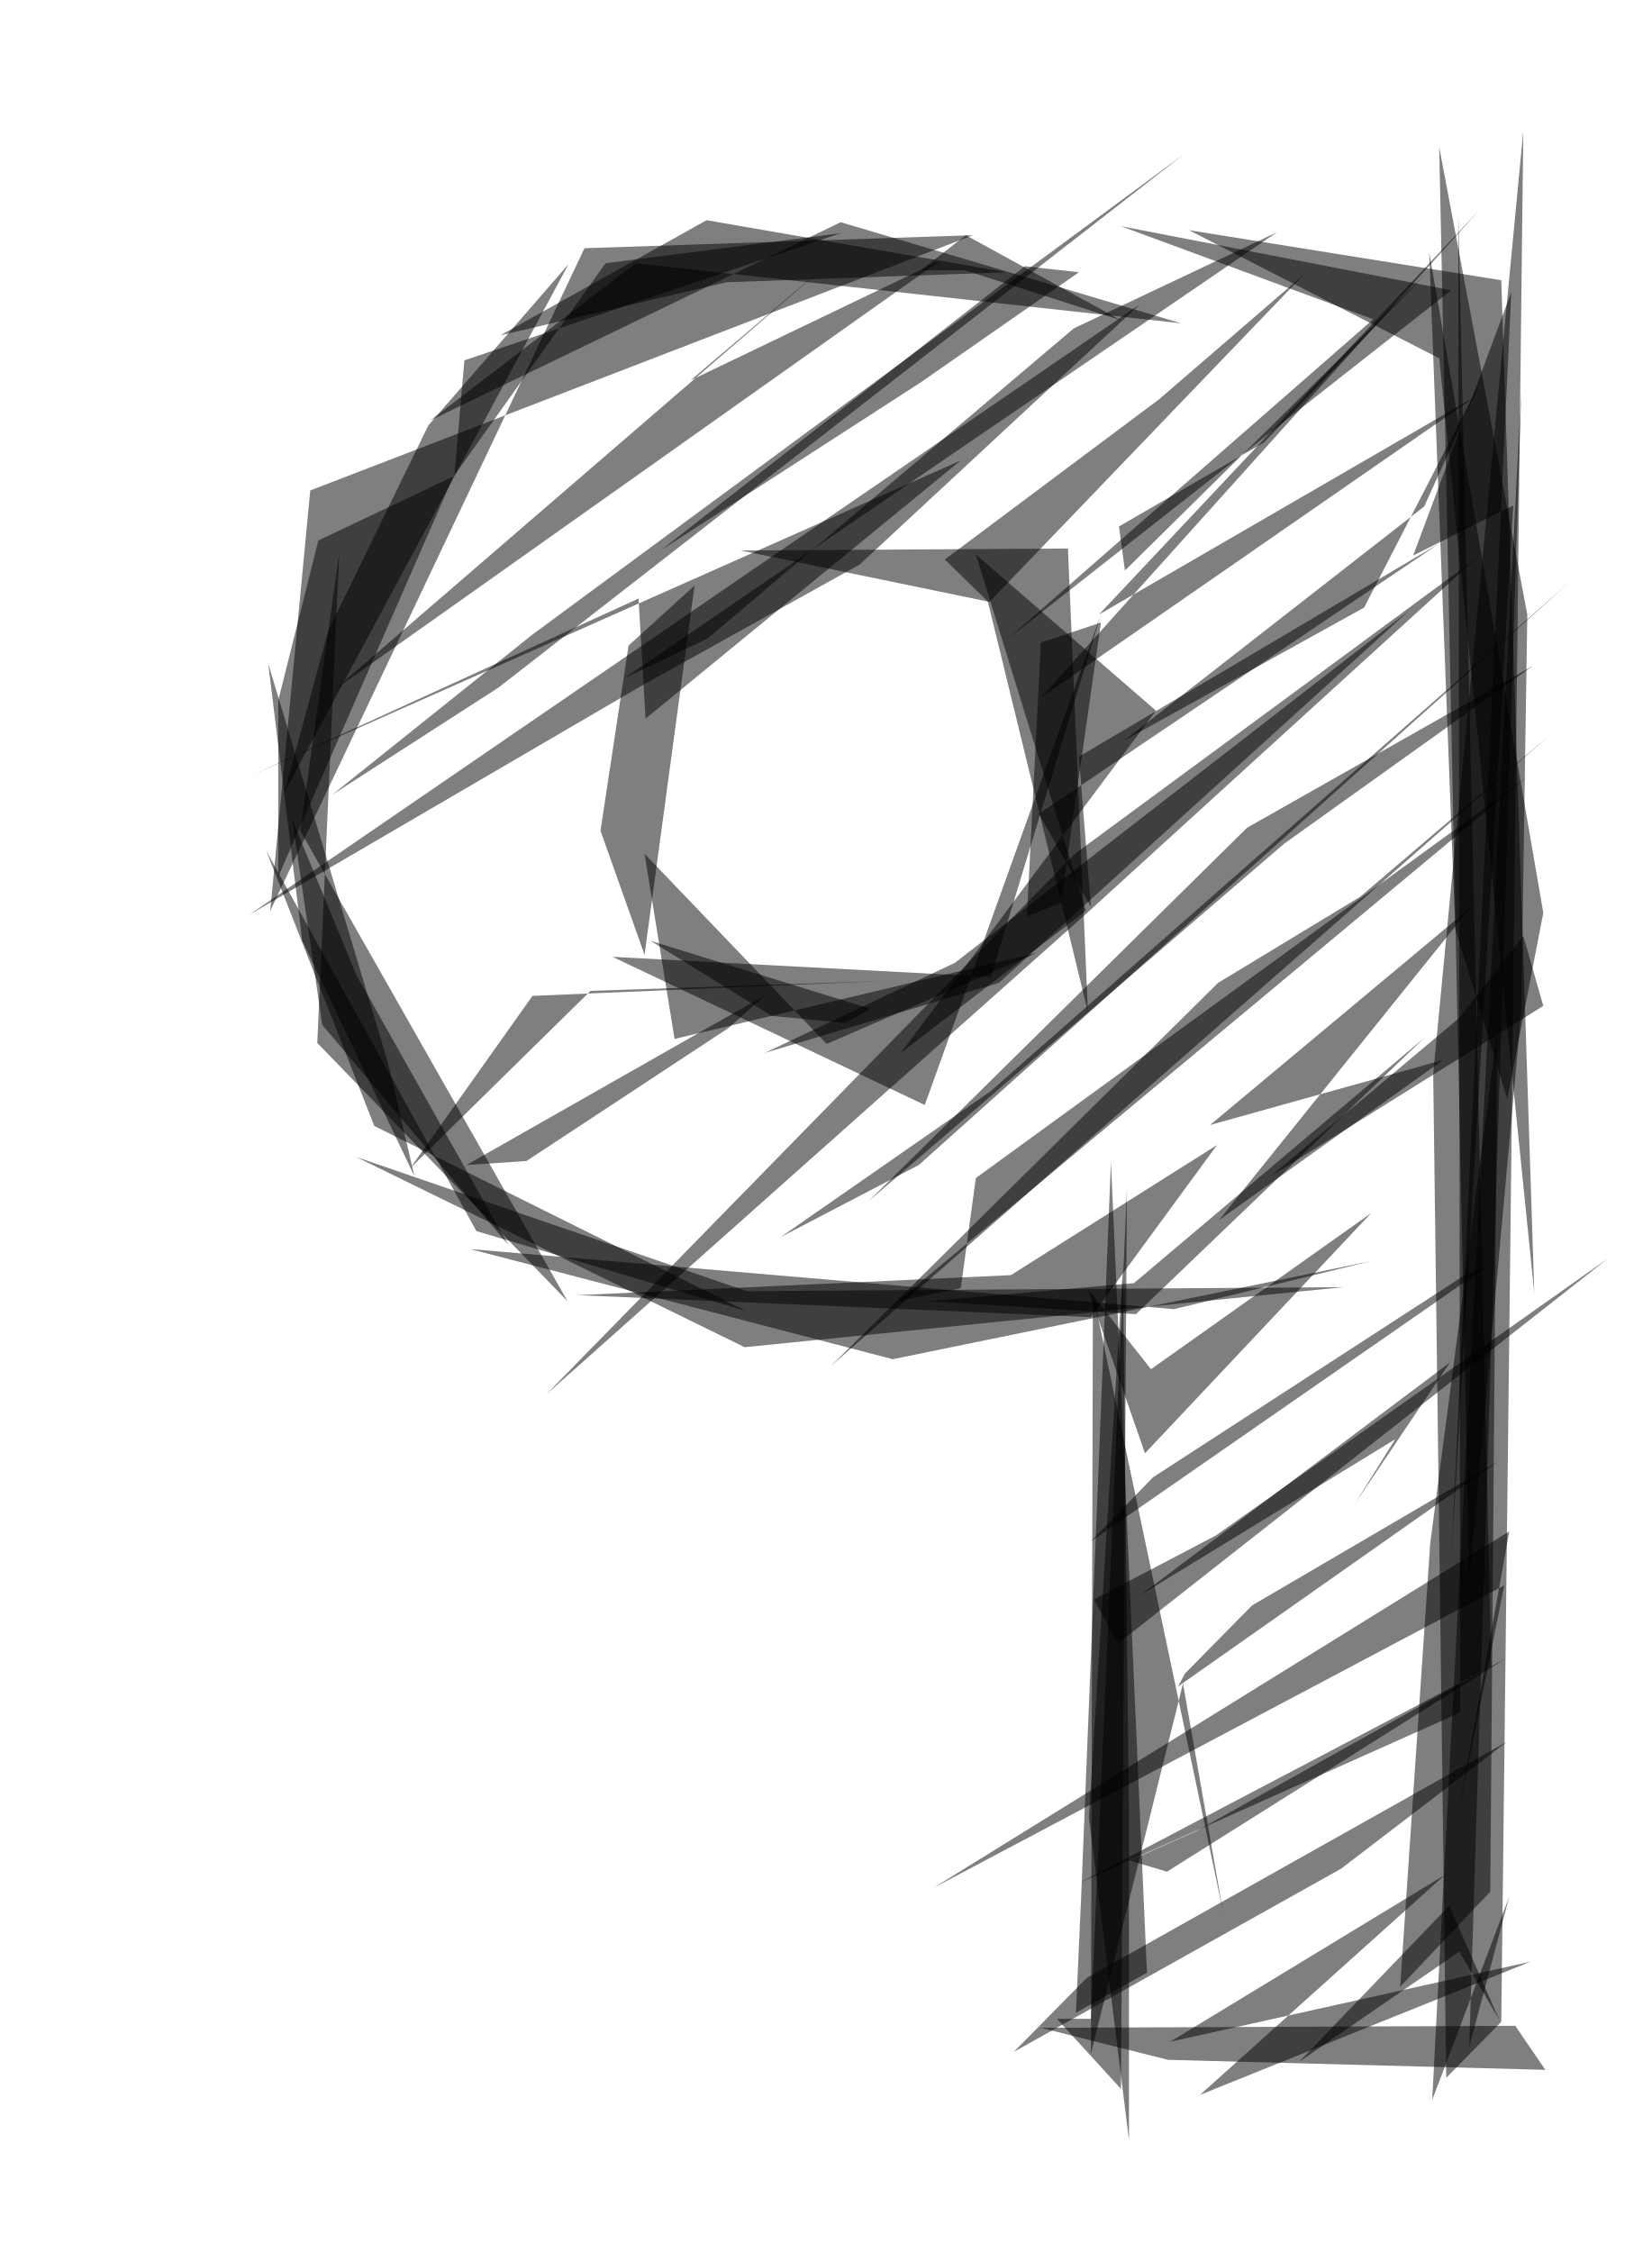
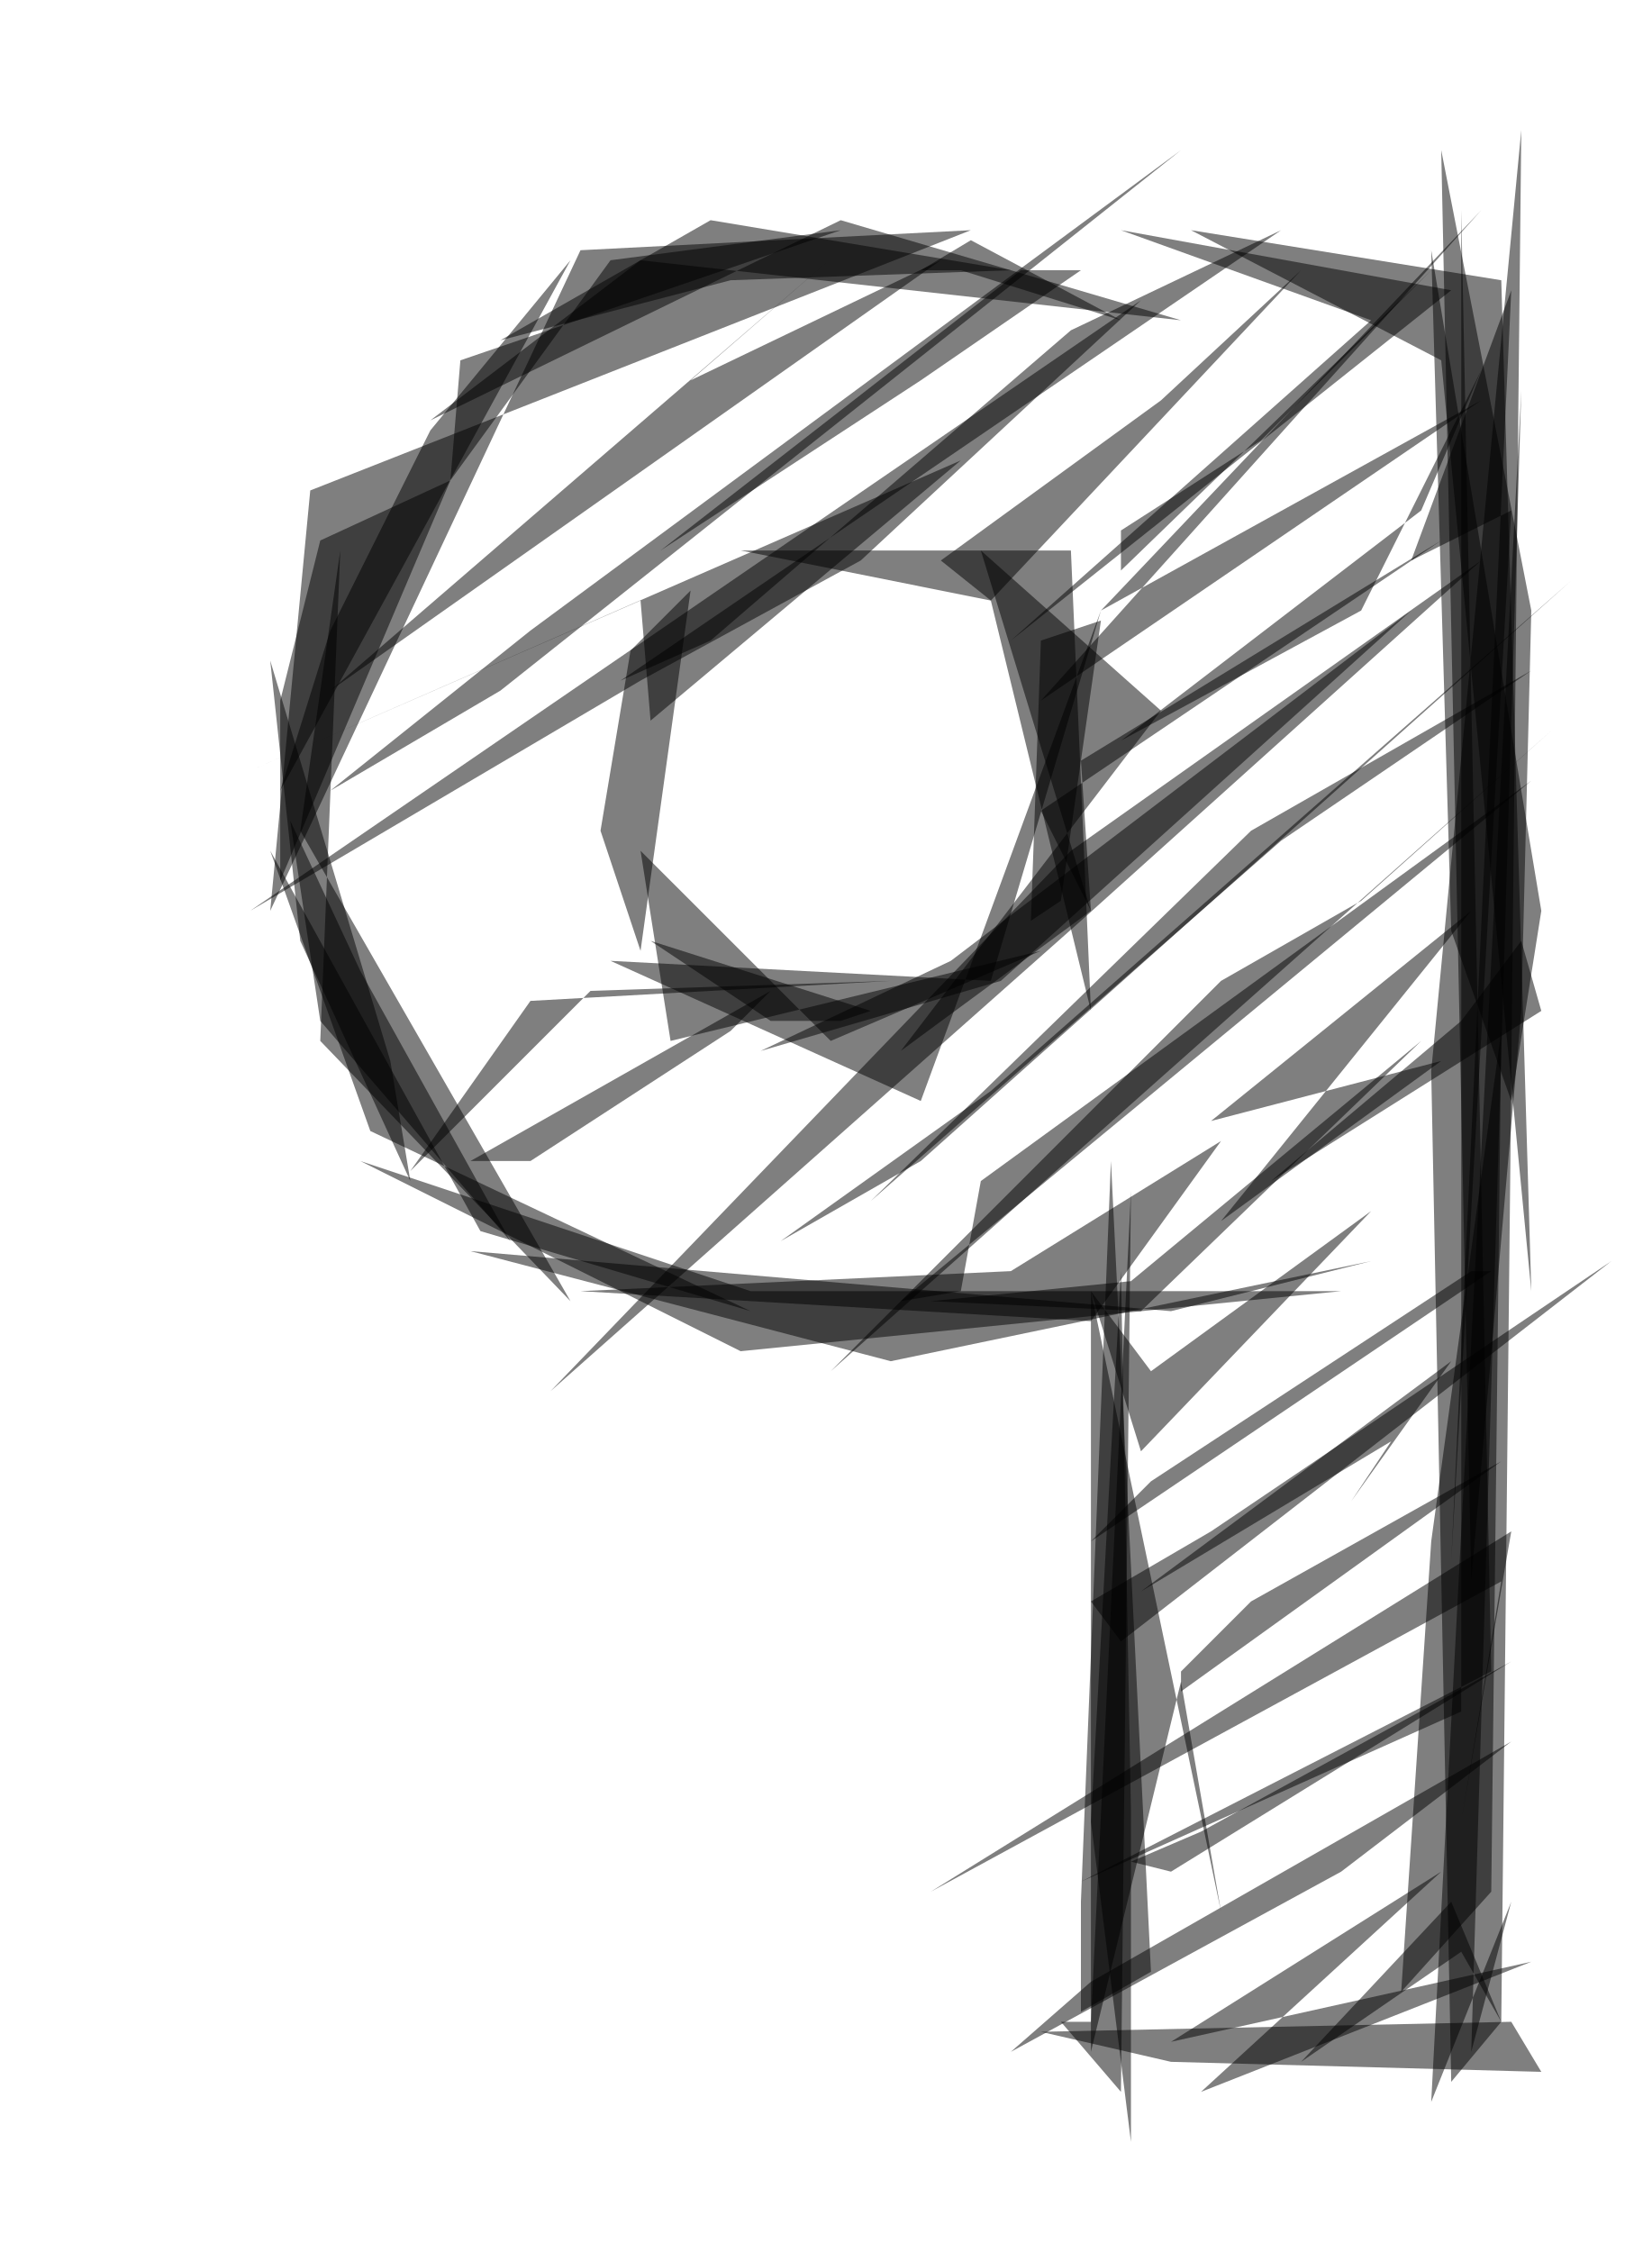
<svg xmlns="http://www.w3.org/2000/svg" version="1.1" viewBox="0 0 165 225" width="165" height="225">
  <g fill-opacity=".5">
-     <path d="M150 202l-5.5 5.6-1.3-100.3 9-94.2m-37.6 184l-3.6-81-3 74-.5 11M31 49l-4 42 31.4-66.2 38.8-1.3" />
-     <path d="M74.6 129l-39-13.4 38.8 19 59.8-6M90 105.2L108.5 91l-11-35.6 18 15.6m-90.2 6.4L96 46 64.5 71.8l-.7-12M152 101l.6-39.6-8.8-46.7 3 143.4" />
-     <path d="M110 61.4l-17.6 49-31.2-14.8 37.8 2M30 83l26.7 47-25-25.8 2.2-49" />
-     <path d="M69.4 58.5l-6.6 6L60 83l4.4 12.4M104 202.6l12.7 3.2 37.7 1-3-4.4M84 22.2L43 42l20.5-15.7 54.5 6m10.3 52L86.8 120l37.8-37.3 28.6-16.2" />
-     <path d="M64.3 68.4l21.6-12 28-26-89 61M150 28l-31.2-5 25 12.8 9.5 93.4m-35-113.8L49.8 68.7 33.2 79.4l20-16" />
-     <path d="M106.7 54.8l2 46.3-10-41L74 55m48.2 136l-13-61.8-.2 76 9.2-37" />
-     <path d="M107.4 85.3l-52.8 54 53.7-47.8 39.3-35.8m2 47.3l-.7 86-9 9.5 3-44.3m4-63.5l-26 21.7 23.3-6.5-22.4 16m-83-15.6l-12-40L30.2 94l11.2 23.5M94 26L33.3 69l51-44L69 38" />
-     <path d="M82.6 104.3l-18.2-19 3 18.5 36.2-8.6M45.4 47.5l1-11.5L84 23.3l-23.5 3m46.8 6.5l-36.6 31-8.4 4 65.3-44.6m26.6 68l-11.4-66 2.6 67.6 5.2 17m-33.3 21l-70.3-6 42.2 11L137 126m-35.7 79l32.7-18.3 16.6-12.7-42 23.6" />
-     <path d="M142.3 50.6l6-13.2-12 23.3-24 13.3m-3.3 57.6l12.6-17.2-20.6 13-43.3 2M112 22.6l25.2 9.3-36.6 32L145 29m5.3 129.4l-57 30.2 57.5-35.6-5.2 28.8" />
-     <path d="M89.7 130l6.3-1.3 1.5-11 55-40M92 38.2l15.8-11-5.4-.6L66 55m74.8 6l-41 37.2-23.4 7 19-9" />
-     <path d="M102.6 91.6l3.4-1.4 4-28-6 2m5 137.5l3.6-83-.6 90-6.4-7M56.8 26.4L28.4 79.2 32.8 63l10-20.5m103 59.2l6.4-8.2 2 7-27.2 17" />
-     <path d="M109.8 61.4l38-40.4L104 69.7l43.6-30.2m-31 147.5l34-21.4-31 17.3-6.7 3" />
-     <path d="M149 166.5l-3.3-145.2.2 149.8-38 17" />
-     <path d="M146.5 127.3l2-.7L109 154l6.2-6.4M76.5 99.4l-3.7 3.3L52.6 116l-6 .4m88.8 33.8l4-6.4-25.5 15.6 31-23.3" />
-     <path d="M37.4 112.5L74.6 131l-27-8-21-38M83 136.5l38.7-38.3 14.2-8.6 19-16.2" />
-     <path d="M145 155.8l6-126.6-9.8 26.3 10-5m-.4 139l-7.7 20.3L152 39l-5.2 165.5M27.8 70l4-16 13.5-6.4-17.5 40" />
-     <path d="M144.4 187.3l-24.5 22 33-13.3-36 8M53.2 99.5L41 116.7 59 99l29.5-1m61.2 48l-32 22.5.7-1.3 6.7-6.8" />
-     <path d="M87 100.8l-2.6 1.4-7.3-.7L65 94m-29.4 3.4l15.2 27-18.6-22-3-20.5m65.2-26l21.4-16 14.5-12.5-31.5 32.8m-2.3-36.7L112 32l-15.6-5H92m.7 103l20.6-1.8 29-24.5-28.8 27.6M109 90.6l-1.2-15 36-21.3-40 27m26 124.7l16-11 4 6.8-5-11.4m-53-74L78 123.6 99 109l58-51" />
-     <path d="M72.6 28.2l28-1-30-5.2L50 33.5m59.3 126.3l2.4 4.4 49-38.5-39.2 27.7m-12.8-24.6l6.3 8 22-15.6-22.6 24m-2-88.2l30.2-29.8-16.3 17-14.5 8.4" />
-     <path d="M108.8 181.6l4 32.2v-32.4l-.6-54.8" />
+     <path d="M150 202l-5 6-2-101 9-94m-37 184l-4-81-3 74v11M31 49l-4 42 31-66 39-2" />
+     <path d="M75 129l-39-13 38 19 60-6m-44-24l19-14-11-36 18 16m-91 6l71-31-31 26-1-12m88 41l1-40-9-46 3 143" />
+     <path d="M110 61l-18 49-31-14 38 2M30 83l27 47-25-26 2-49" />
+     <path d="M69 59l-6 6-3 18 4 12m40 108l13 3 37 1-3-5M84 22L43 42l21-16 54 6m10 52l-41 36 38-37 28-16" />
+     <path d="M64 68l22-12 28-26-89 61m125-63l-31-5 25 13 9 93M118 15L50 69 33 79l20-16" />
+     <path d="M107 55l2 46-10-41-25-5m48 136l-13-62v76l9-37" />
+     <path d="M107 85l-52 54 53-47 40-36m2 47l-1 86-9 10 3-45m4-63l-26 21 23-6-22 16m-83-16L27 66l3 28 11 24m53-92L33 69l51-44-15 13" />
+     <path d="M83 104L64 85l3 19 37-9M45 48l1-12 38-13-23 3m46 7L71 64l-9 4 66-45m26 68l-11-66 2 68 6 17m-34 21l-70-6 42 11 48-10m-36 79l33-18 17-13-42 24" />
+     <path d="M142 51l6-14-12 24-24 13m-3 58l13-18-21 13-43 2m54-106l25 9-36 32 44-35m5 129l-57 31 58-36-5 29" />
+     <path d="M90 130l6-1 2-11 55-40M92 38l16-11h-6L66 55m75 6l-41 37-24 7 19-9" />
+     <path d="M103 92l3-2 4-28-6 2m5 138l4-83-1 90-6-7M57 26L28 79l5-16 10-20m103 59l6-8 2 7-27 17" />
+     <path d="M110 61l38-40-44 49 44-30m-31 147l34-21-31 17-7 3" />
+     <path d="M149 167l-3-146v150l-38 17" />
+     <path d="M147 127h2l-40 27 6-6M77 99l-4 4-20 13h-6m88 34l4-6-25 15 31-23" />
+     <path d="M37 113l38 18-27-8-21-38m56 52l39-39 14-8 19-17" />
+     <path d="M145 156l6-127-10 27 10-5m0 139l-8 20 9-171-5 166M28 70l4-16 13-6-17 40" />
+     <path d="M144 187l-24 22 33-13-36 8M53 100l-12 17 18-18 30-1m61 48l-32 23v-2l7-7" />
+     <path d="M87 101l-3 1h-7l-12-8m-29 3l15 27-19-22-3-20m65-26l22-16 14-13-31 33m-2-36l15 8-16-5h-4m1 103l20-2 29-24-28 27m-5-40l-1-15 36-22-40 27m26 125l16-11 4 7-5-12m-53-74l-14 8 21-15 58-51" />
+     <path d="M73 28l28-1-30-5-21 12m59 126l3 4 49-38-40 27m-12-24l6 8 22-16-23 24m-2-88l31-30-17 17-14 9" />
+     <path d="M109 182l4 32v-33l-1-54" />
  </g>
</svg>
